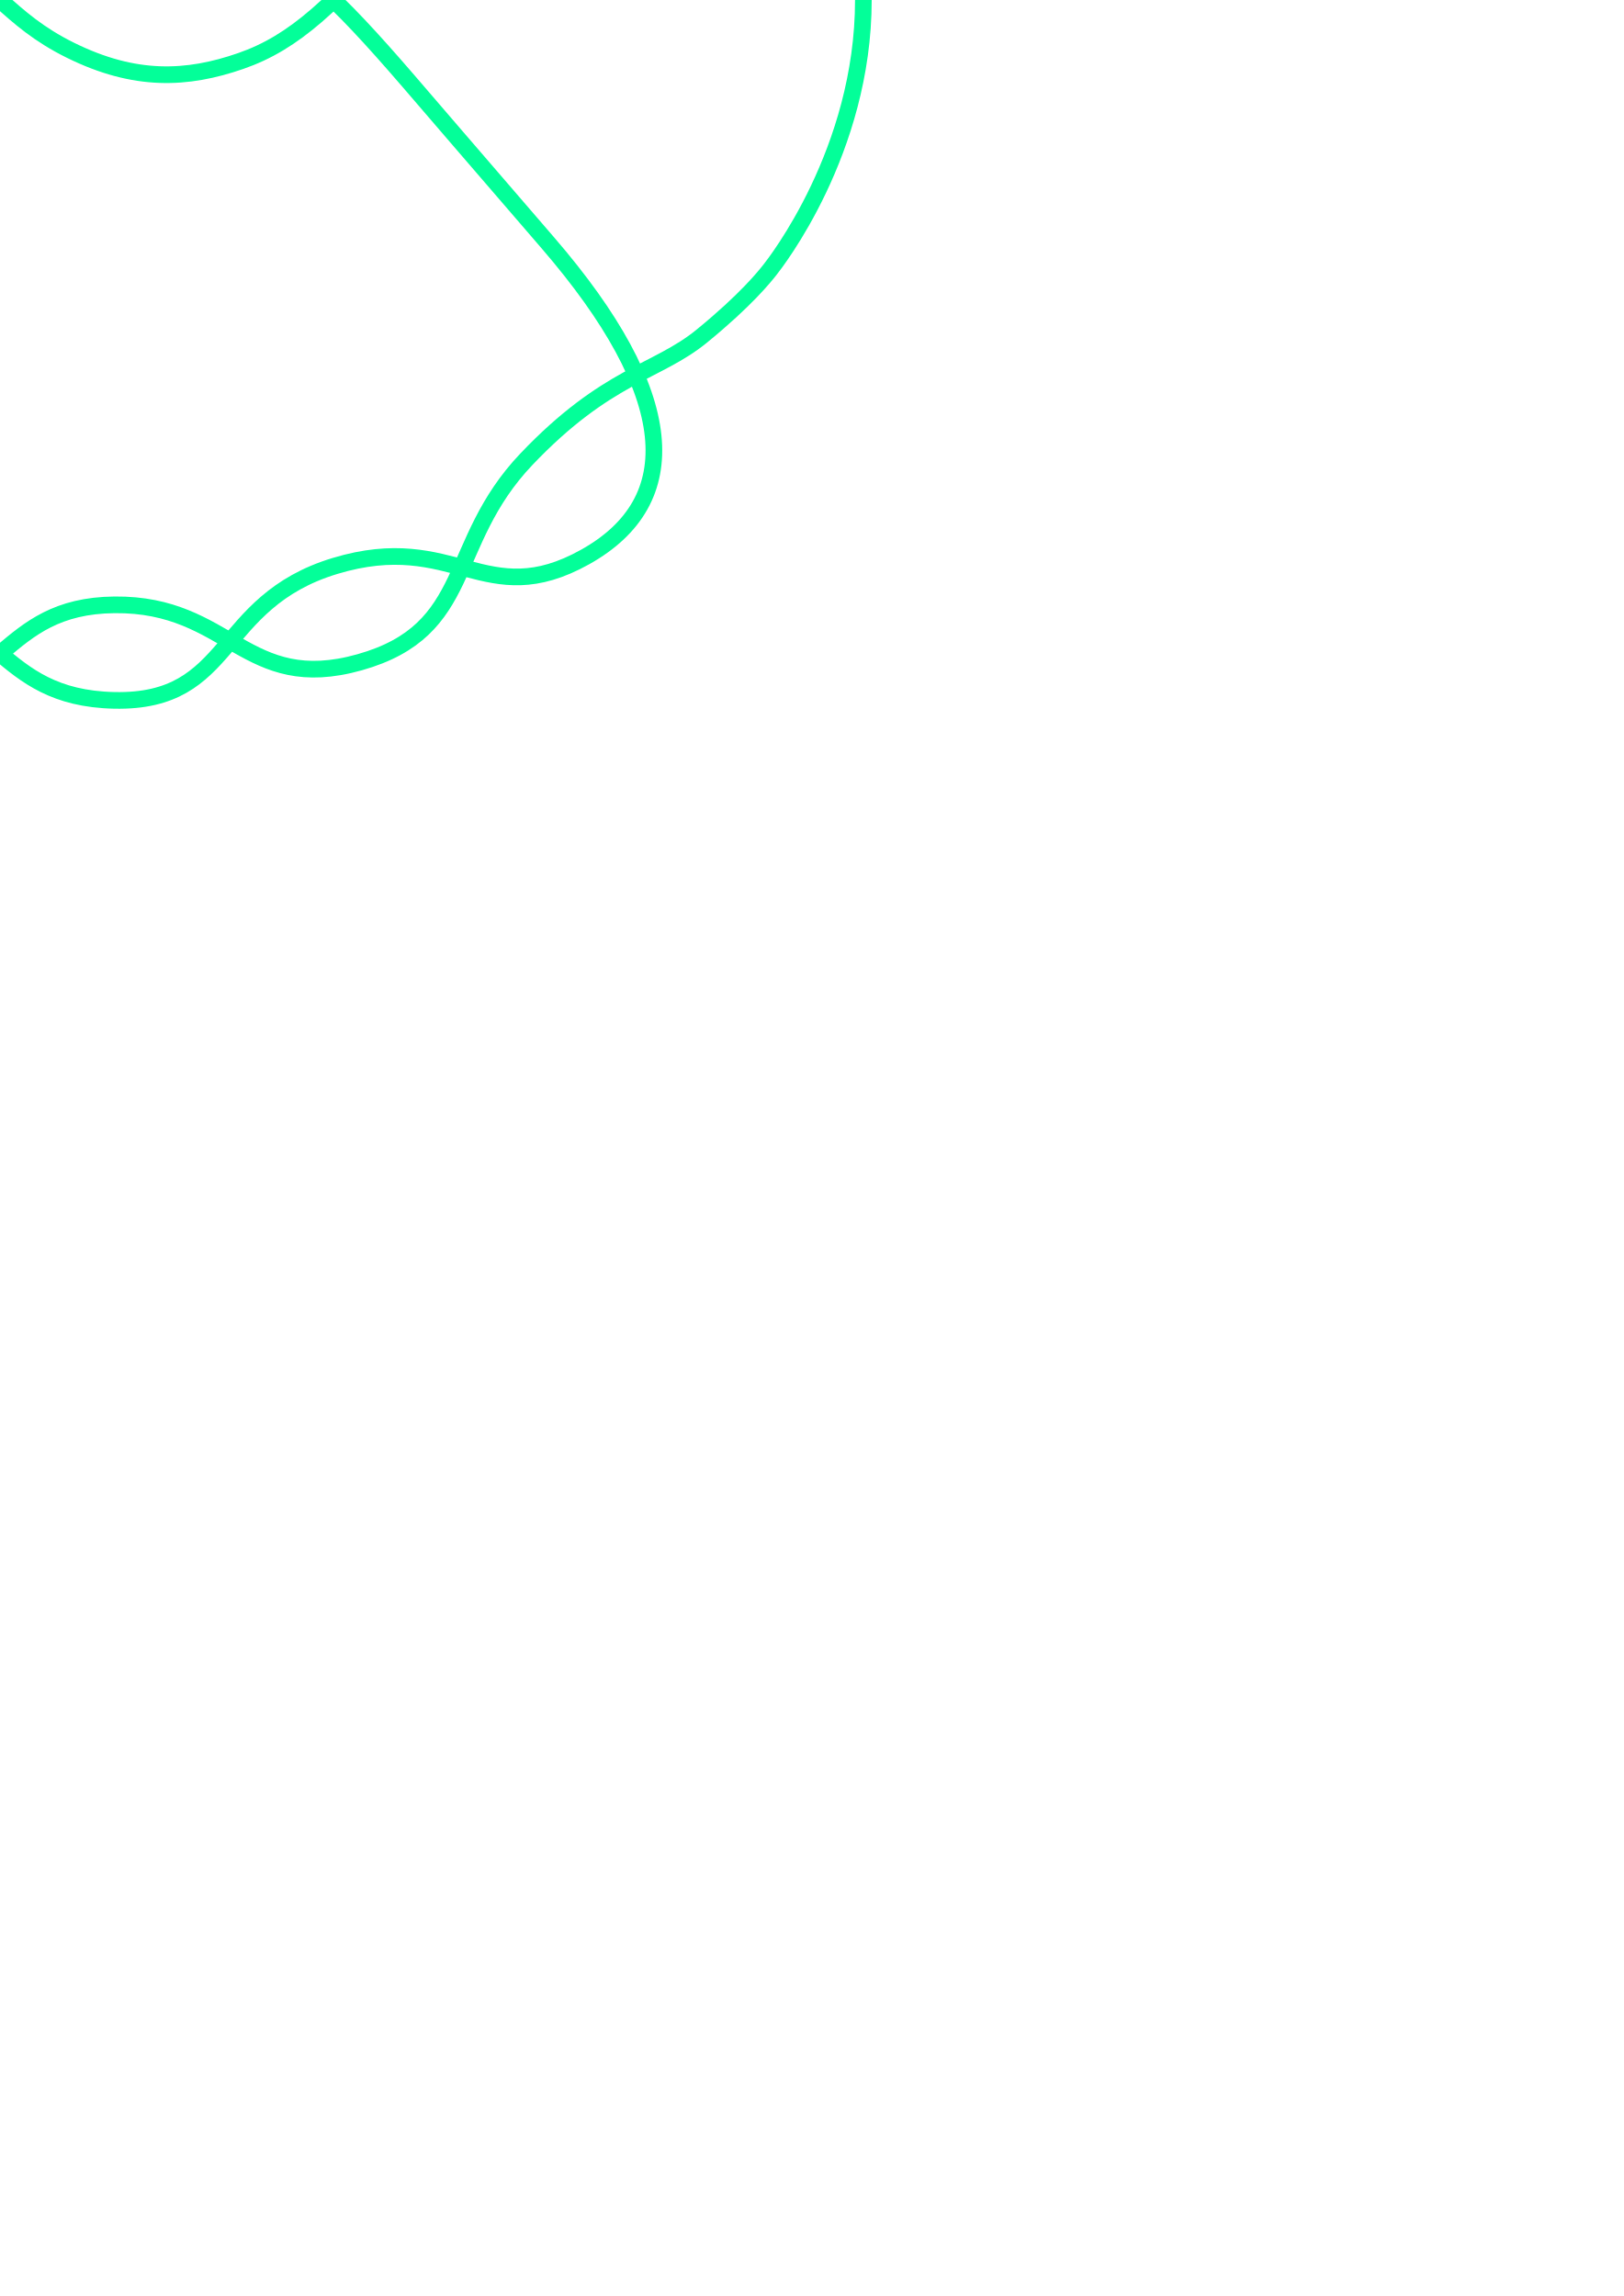
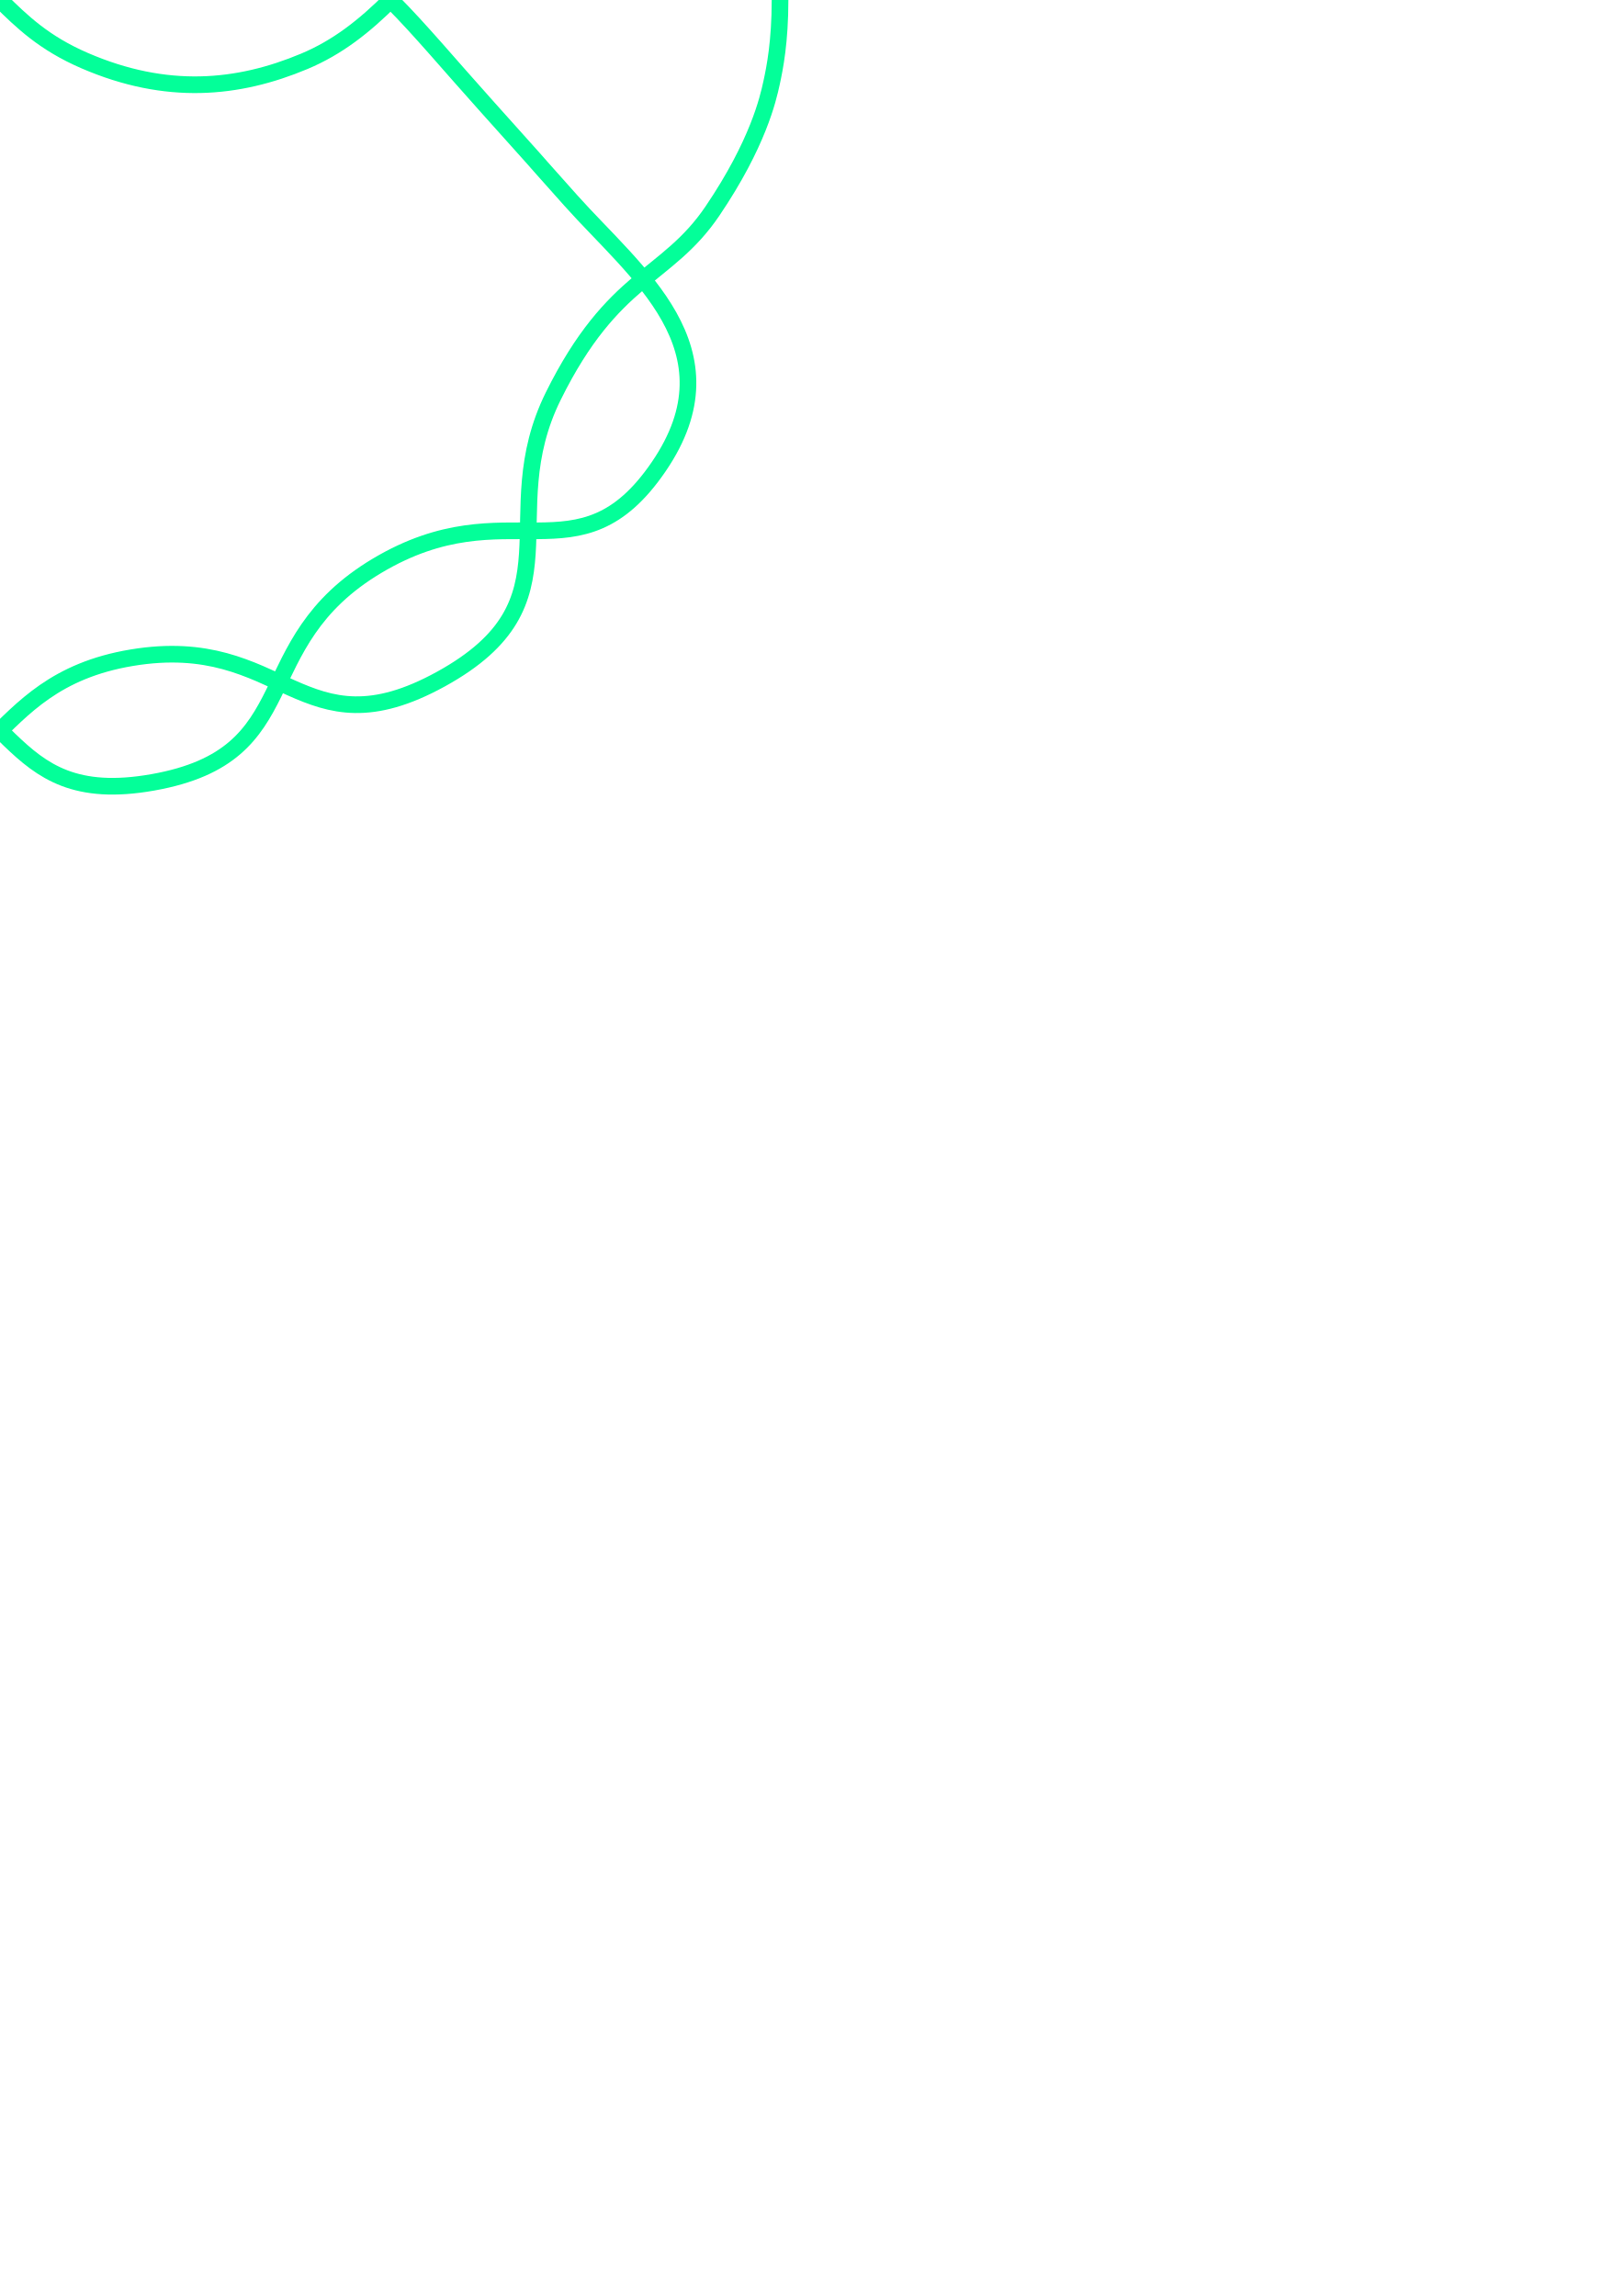
<svg xmlns="http://www.w3.org/2000/svg" width="210mm" height="297mm" viewBox="0 0 744.094 1052.362" id="svg2" version="1.1">
  <defs id="defs4" />
  <g id="layer1">
-     <path id="path4241" d="M  -321.535 , -154.117 C  -301.083 , -170.814 -278.063 , -171.748 -241.203 , -210.52 -204.343 , -249.292 -217.305 , -288.743 -164.835 , -303.538 -112.365 , -318.334 -105.363 , -276.723 -52.561 , -277.221 0.24 , -277.719 -2.418 , -319.865 52.4 , -321.015 107.218 , -322.165 98.634 , -276.019 153.514 , -259.406 208.394 , -242.794 222.281 , -280.941 268.183 , -255.273 314.084 , -229.605 310.955 , -180.713 251.039 , -111.283 191.124 , -41.854 221.128 , -76.53 187.142 , -37.108 153.157 , 2.313 134.905 , 19.438 110.315 , 27.965 85.724 , 36.492 61.906 , 37.652 32.373 , 23.079 2.84 , 8.507 -2.84 , -8.507 -32.373 , -23.079 -61.906 , -37.652 -85.724 , -36.492 -110.315 , -27.965 -134.905 , -19.438 -153.157 , -2.313 -187.142 , 37.108 -221.128 , 76.53 -191.124 , 41.854 -251.039 , 111.283 -310.955 , 180.713 -314.084 , 229.605 -268.183 , 255.273 -222.281 , 280.941 -208.394 , 242.794 -153.514 , 259.406 -98.634 , 276.019 -107.218 , 322.165 -52.4 , 321.015 2.418 , 319.865 -0.24 , 277.719 52.561 , 277.221 105.363 , 276.723 112.365 , 318.334 164.835 , 303.538 217.305 , 288.743 204.343 , 249.292 241.203 , 210.52 278.063 , 171.748 301.083 , 170.814 321.535 , 154.117 341.987 , 137.419 350.558 , 126.558 352.842 , 123.658 355.126 , 120.758 395.654 , 69.308 395.654 , 0 395.654 , -69.308 355.126 , -120.758 352.842 , -123.658 350.558 , -126.558 341.987 , -137.419 321.535 , -154.117 301.083 , -170.814 278.063 , -171.748 241.203 , -210.52 204.343 , -249.292 217.305 , -288.743 164.835 , -303.538 112.365 , -318.334 105.363 , -276.723 52.561 , -277.221 -0.24 , -277.719 2.418 , -319.865 -52.4 , -321.015 -107.218 , -322.165 -98.634 , -276.019 -153.514 , -259.406 -208.394 , -242.794 -222.281 , -280.941 -268.183 , -255.273 -314.084 , -229.605 -310.955 , -180.713 -251.039 , -111.283 -191.124 , -41.854 -221.128 , -76.53 -187.142 , -37.108 -153.157 , 2.313 -134.905 , 19.438 -110.315 , 27.965 -85.724 , 36.492 -61.906 , 37.652 -32.373 , 23.079 -2.84 , 8.507 2.84 , -8.507 32.373 , -23.079 61.906 , -37.652 85.724 , -36.492 110.315 , -27.965 134.905 , -19.438 153.157 , -2.313 187.142 , 37.108 221.128 , 76.53 191.124 , 41.854 251.039 , 111.283 310.955 , 180.713 314.084 , 229.605 268.183 , 255.273 222.281 , 280.941 208.394 , 242.794 153.514 , 259.406 98.634 , 276.019 107.218 , 322.165 52.4 , 321.015 -2.418 , 319.865 0.24 , 277.719 -52.561 , 277.221 -105.363 , 276.723 -112.365 , 318.334 -164.835 , 303.538 -217.305 , 288.743 -204.343 , 249.292 -241.203 , 210.52 -278.063 , 171.748 -301.083 , 170.814 -321.535 , 154.117 -341.987 , 137.419 -350.558 , 126.558 -352.842 , 123.658 -355.126 , 120.758 -395.654 , 69.308 -395.654 , 0 -395.654 , -69.308 -355.126 , -120.758 -352.842 , -123.658 -350.558 , -126.558 -341.987 , -137.419 -321.535 , -154.117 Z " style="fill:none;fill-rule:evenodd;stroke:#03ff99;stroke-width:7.633;stroke-linecap:butt;stroke-linejoin:miter;stroke-miterlimit:4;stroke-dasharray:none;stroke-opacity:1" />
+     <path id="path4241" d="M  -326.5 , -96.722 C  -305.527 , -127.726 -280.945 , -126.136 -253.545 , -181.562 -226.145 , -236.987 -266.378 , -275.814 -202.129 , -311.223 -137.88 , -346.633 -130.354 , -289.797 -60.369 , -301.461 9.616 , -313.125 -1.029 , -371.213 70.033 , -358.593 141.095 , -345.974 112.525 , -295.239 172.836 , -259.3 233.147 , -223.361 265.165 , -267.725 301.902 , -213.847 338.639 , -159.968 291.228 , -125.084 261.666 , -91.979 232.104 , -58.874 257.848 , -87.462 223.16 , -48.848 188.472 , -10.233 169.81 , 15.373 139.433 , 28.114 109.055 , 40.855 76.345 , 44.021 38.787 , 27.787 1.229 , 11.553 -1.229 , -11.553 -38.787 , -27.787 -76.345 , -44.021 -109.055 , -40.855 -139.433 , -28.114 -169.81 , -15.373 -188.472 , 10.233 -223.16 , 48.848 -257.848 , 87.462 -232.104 , 58.874 -261.666 , 91.979 -291.228 , 125.084 -338.639 , 159.968 -301.902 , 213.847 -265.165 , 267.725 -233.147 , 223.361 -172.836 , 259.3 -112.525 , 295.239 -141.095 , 345.974 -70.033 , 358.593 1.029 , 371.213 -9.616 , 313.125 60.369 , 301.461 130.354 , 289.797 137.88 , 346.633 202.129 , 311.223 266.378 , 275.814 226.145 , 236.987 253.545 , 181.562 280.945 , 126.136 305.527 , 127.726 326.5 , 96.722 347.473 , 65.718 352.001 , 45.173 353.56 , 38.087 355.119 , 31.001 357.464 , 19.051 357.464 , 0 357.464 , -19.051 355.119 , -31.001 353.56 , -38.087 352.001 , -45.173 347.473 , -65.718 326.5 , -96.722 305.527 , -127.726 280.945 , -126.136 253.545 , -181.562 226.145 , -236.987 266.378 , -275.814 202.129 , -311.223 137.88 , -346.633 130.354 , -289.797 60.369 , -301.461 -9.616 , -313.125 1.029 , -371.213 -70.033 , -358.593 -141.095 , -345.974 -112.525 , -295.239 -172.836 , -259.3 -233.147 , -223.361 -265.165 , -267.725 -301.902 , -213.847 -338.639 , -159.968 -291.228 , -125.084 -261.666 , -91.979 -232.104 , -58.874 -257.848 , -87.462 -223.16 , -48.848 -188.472 , -10.233 -169.81 , 15.373 -139.433 , 28.114 -109.055 , 40.855 -76.345 , 44.021 -38.787 , 27.787 -1.229 , 11.553 1.229 , -11.553 38.787 , -27.787 76.345 , -44.021 109.055 , -40.855 139.433 , -28.114 169.81 , -15.373 188.472 , 10.233 223.16 , 48.848 257.848 , 87.462 232.104 , 58.874 261.666 , 91.979 291.228 , 125.084 338.639 , 159.968 301.902 , 213.847 265.165 , 267.725 233.147 , 223.361 172.836 , 259.3 112.525 , 295.239 141.095 , 345.974 70.033 , 358.593 -1.029 , 371.213 9.616 , 313.125 -60.369 , 301.461 -130.354 , 289.797 -137.88 , 346.633 -202.129 , 311.223 -266.378 , 275.814 -226.145 , 236.987 -253.545 , 181.562 -280.945 , 126.136 -305.527 , 127.726 -326.5 , 96.722 -347.473 , 65.718 -352.001 , 45.173 -353.56 , 38.087 -355.119 , 31.001 -357.464 , 19.051 -357.464 , 0 -357.464 , -19.051 -355.119 , -31.001 -353.56 , -38.087 -352.001 , -45.173 -347.473 , -65.718 -326.5 , -96.722 Z " style="fill:none;fill-rule:evenodd;stroke:#03ff99;stroke-width:7.633;stroke-linecap:butt;stroke-linejoin:miter;stroke-miterlimit:4;stroke-dasharray:none;stroke-opacity:1" />
  </g>
</svg>
